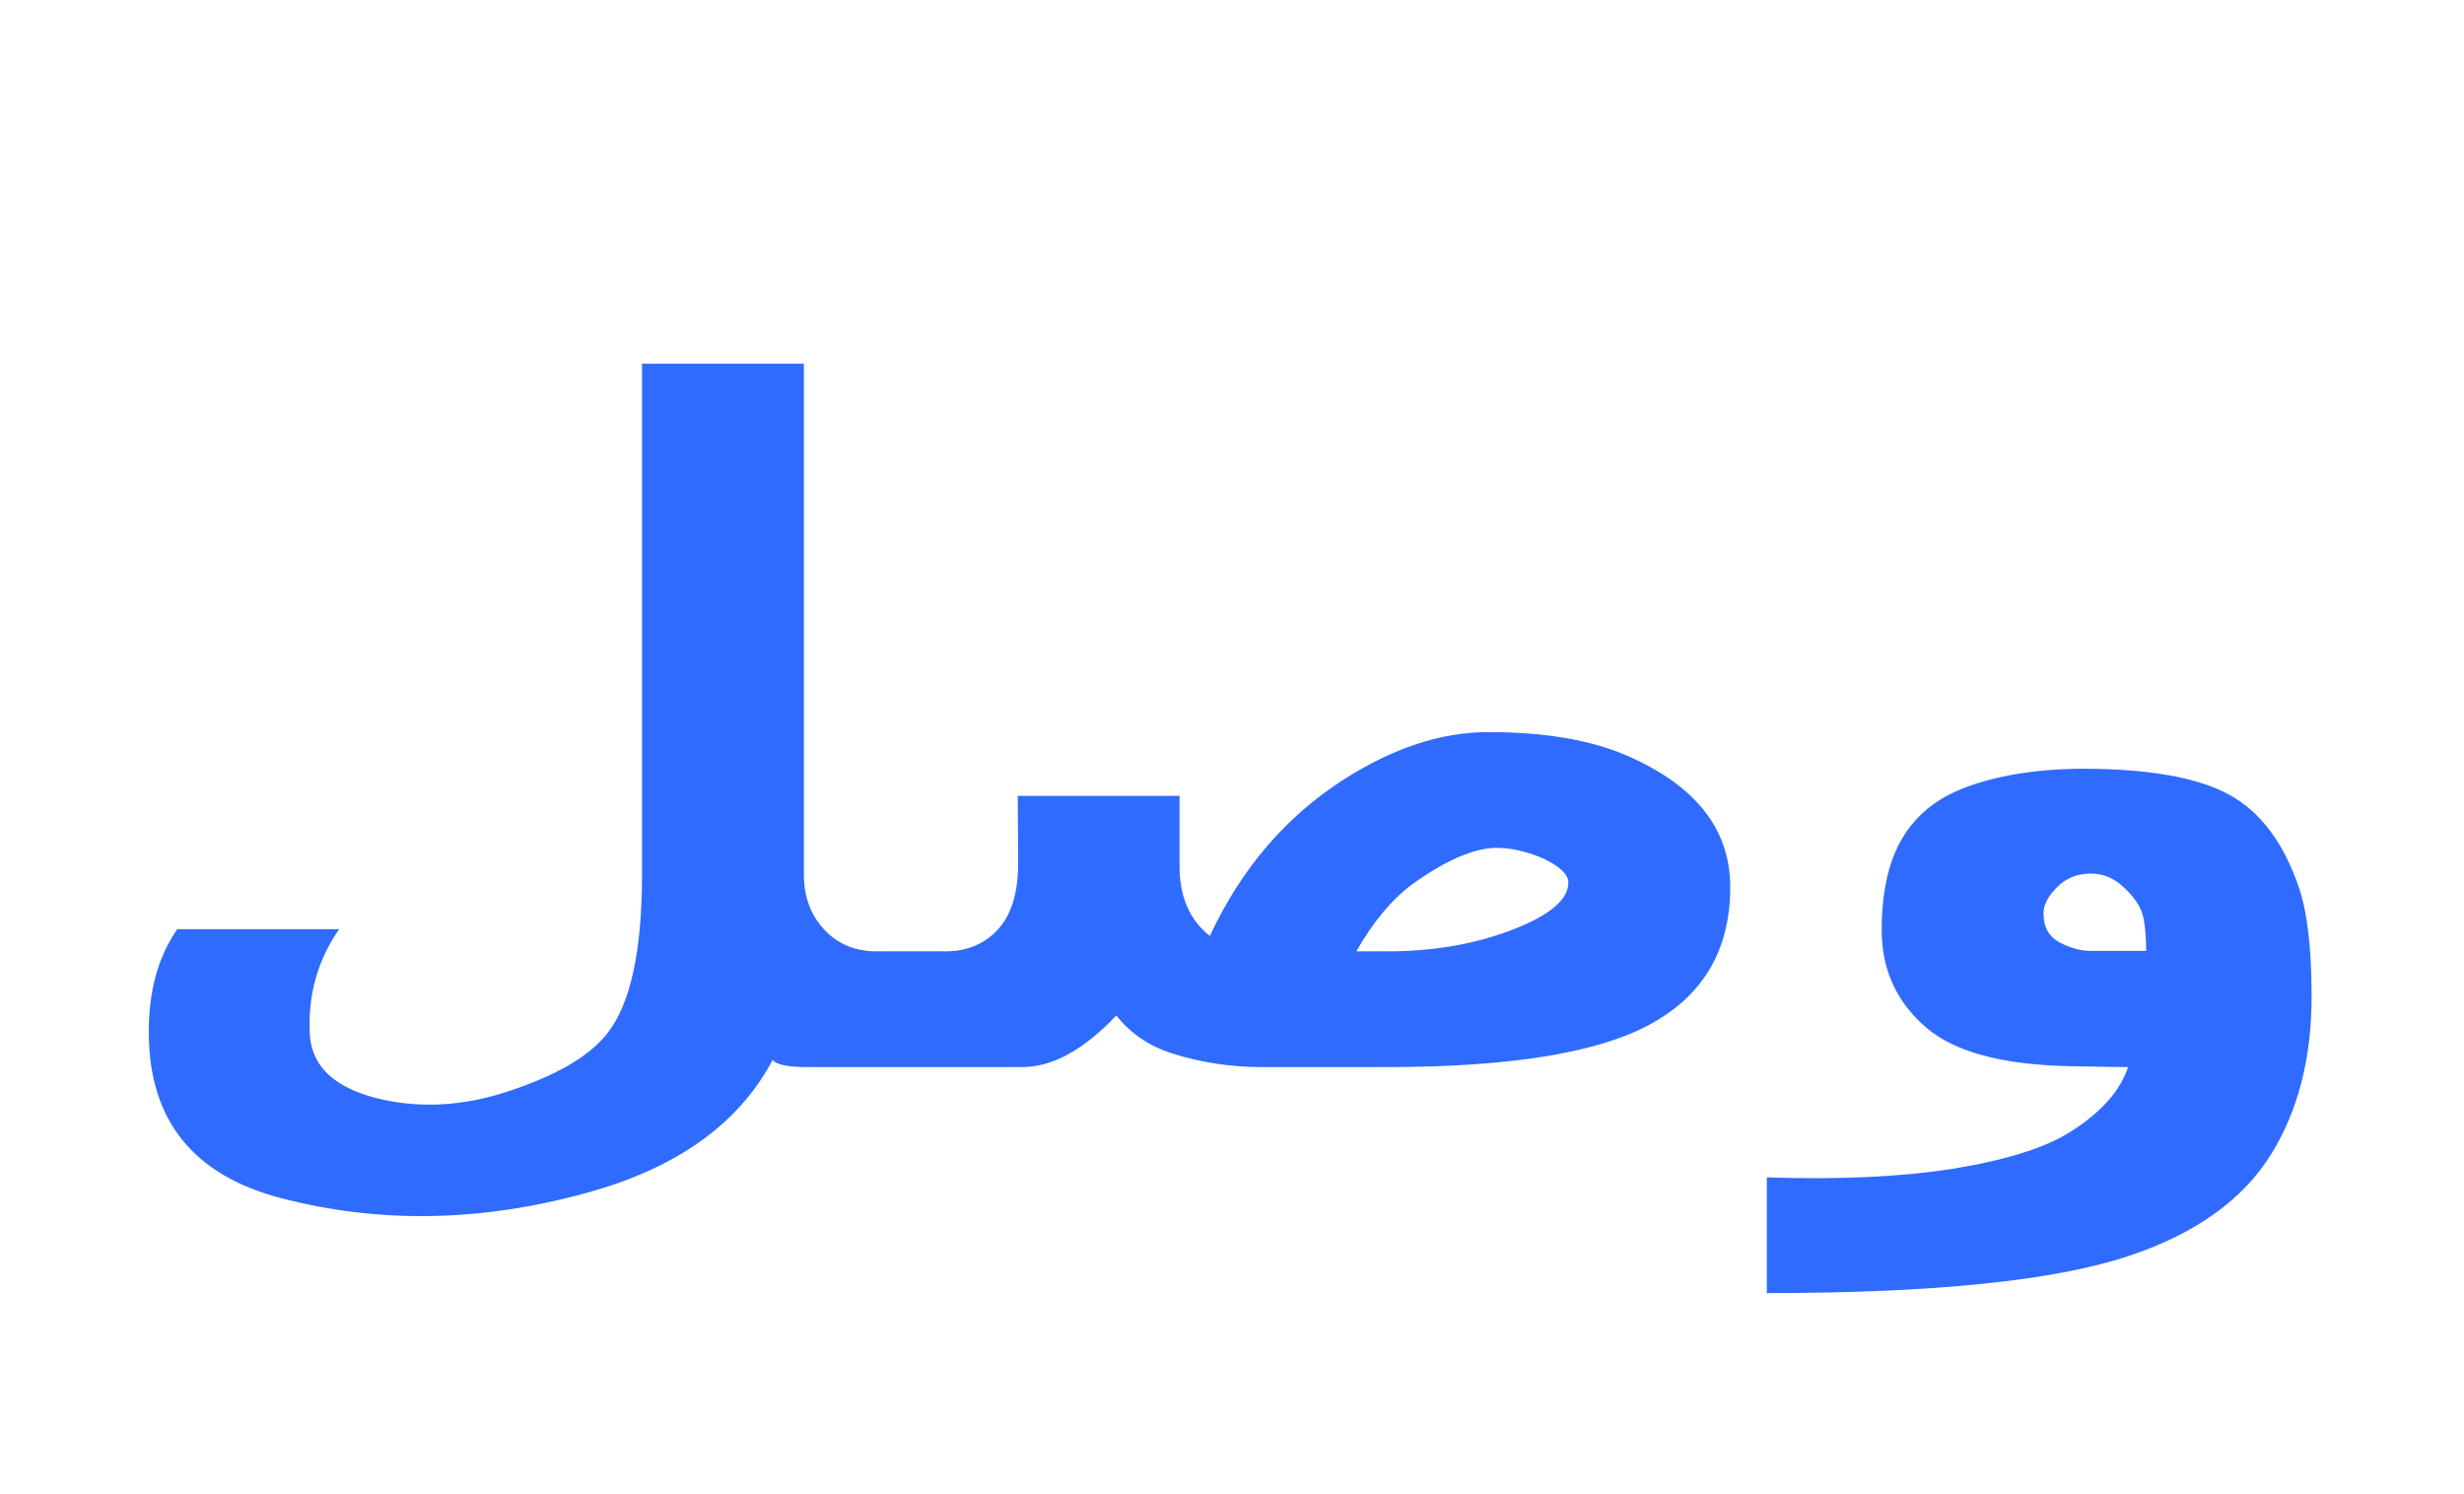
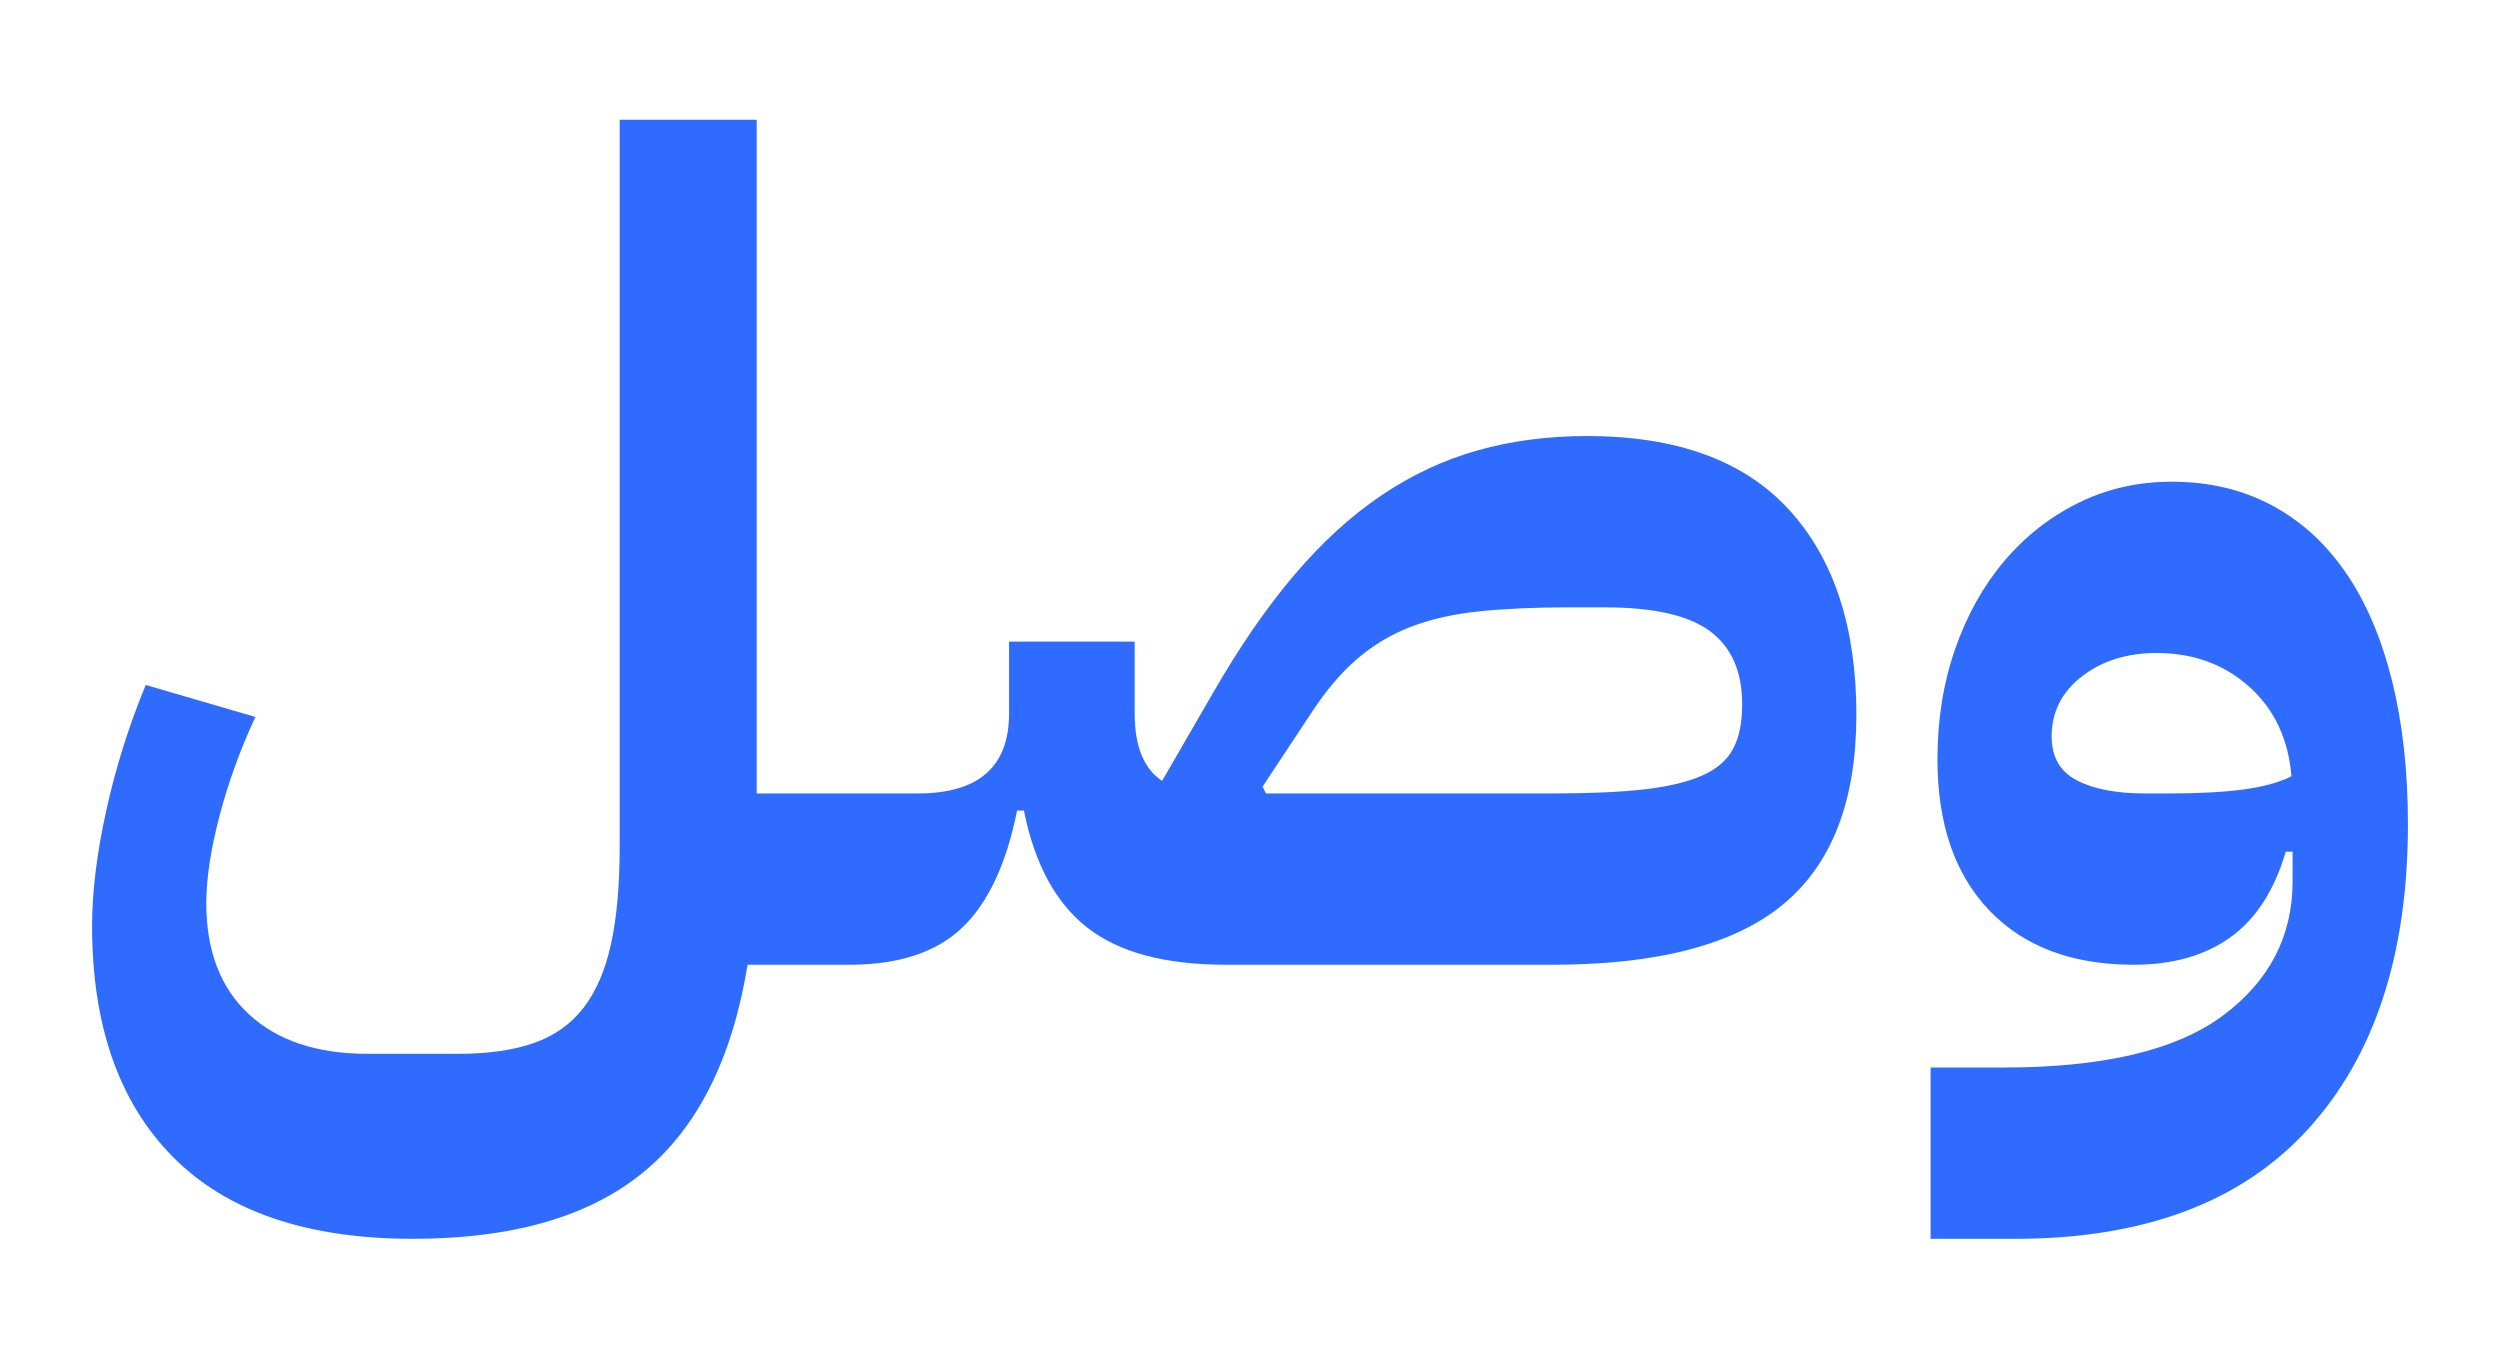
- <svg xmlns="http://www.w3.org/2000/svg" viewBox="0 0 660 400" width="660" height="400">
-   <defs />
-   <text x="330" y="200" font-family="PlexAr" font-weight="700" font-size="248" fill="#2F6BFF" text-anchor="middle" dominant-baseline="central" direction="rtl">وصل</text>
+ <svg xmlns="http://www.w3.org/2000/svg" viewBox="0 0 542.94 295.04" width="542.94" height="295.04" role="img" aria-label="وصل">
+   <path transform="translate(11.32 209.52)" fill="#2F6BFF" d="M78.368 59.52Q43.896 59.52 26.288 41.788Q8.68 24.056 8.68 -8.432Q8.68 -19.592 11.78 -33.604Q14.88 -47.616 20.336 -60.76L44.144 -53.816Q39.184 -43.152 36.332 -32.24Q33.48 -21.328 33.48 -13.392Q33.48 2.232 42.78 10.788Q52.08 19.344 68.448 19.344H88.288Q97.96 19.344 104.656 16.988Q111.352 14.632 115.444 9.3Q119.536 3.968 121.396 -4.588Q123.256 -13.144 123.256 -25.544V-183.52H153.016V-37.2H180.544V-7.44L173.104 0.0H151.032Q146.072 30.504 128.464 45.012Q110.856 59.52 78.368 59.52ZM235.104 -54.56Q235.104 -43.896 241.056 -39.928L251.968 -58.776Q260.648 -73.904 269.7 -84.568Q278.752 -95.232 288.672 -101.928Q298.592 -108.624 309.628 -111.724Q320.664 -114.824 333.312 -114.824Q362.576 -114.824 377.208 -98.828Q391.84 -82.832 391.84 -54.312Q391.84 -26.288 375.968 -13.144Q360.096 0.0 325.872 0.0H254.944Q235.104 0.0 224.812 -8.06Q214.52 -16.12 211.048 -33.48H209.56Q206.088 -16.12 197.656 -8.06Q189.224 0.0 173.104 0.0V-29.76L180.544 -37.2H187.984Q207.824 -37.2 207.824 -54.56V-70.184H235.104ZM325.872 -37.2Q337.776 -37.2 345.588 -38.068Q353.4 -38.936 358.236 -41.044Q363.072 -43.152 365.056 -46.872Q367.04 -50.592 367.04 -56.544Q367.04 -67.208 360.096 -72.416Q353.152 -77.624 337.032 -77.624H329.592Q318.432 -77.624 310.0 -76.756Q301.568 -75.888 295.12 -73.408Q288.672 -70.928 283.464 -66.464Q278.256 -62.0 273.544 -54.808L262.88 -38.688L263.624 -37.2ZM407.96 22.32H423.832Q456.32 22.32 471.448 11.036Q486.576 -0.248 486.576 -18.104V-24.552H485.088Q481.368 -11.904 473.06 -5.952Q464.752 0.0 452.104 0.0Q432.016 0.0 420.732 -11.78Q409.448 -23.56 409.448 -44.64Q409.448 -57.536 413.292 -68.572Q417.136 -79.608 423.956 -87.668Q430.776 -95.728 440.076 -100.316Q449.376 -104.904 460.288 -104.904Q472.44 -104.904 481.988 -99.82Q491.536 -94.736 498.108 -85.188Q504.68 -75.64 508.152 -61.752Q511.624 -47.864 511.624 -30.504Q511.624 11.904 489.924 35.712Q468.224 59.52 426.312 59.52H407.96ZM459.792 -37.2Q469.464 -37.2 475.912 -38.068Q482.36 -38.936 486.328 -40.92Q485.336 -53.072 477.152 -60.388Q468.968 -67.704 457.064 -67.704Q447.392 -67.704 440.82 -62.62Q434.248 -57.536 434.248 -49.6Q434.248 -42.904 439.704 -40.052Q445.16 -37.2 454.584 -37.2Z" />
</svg>
